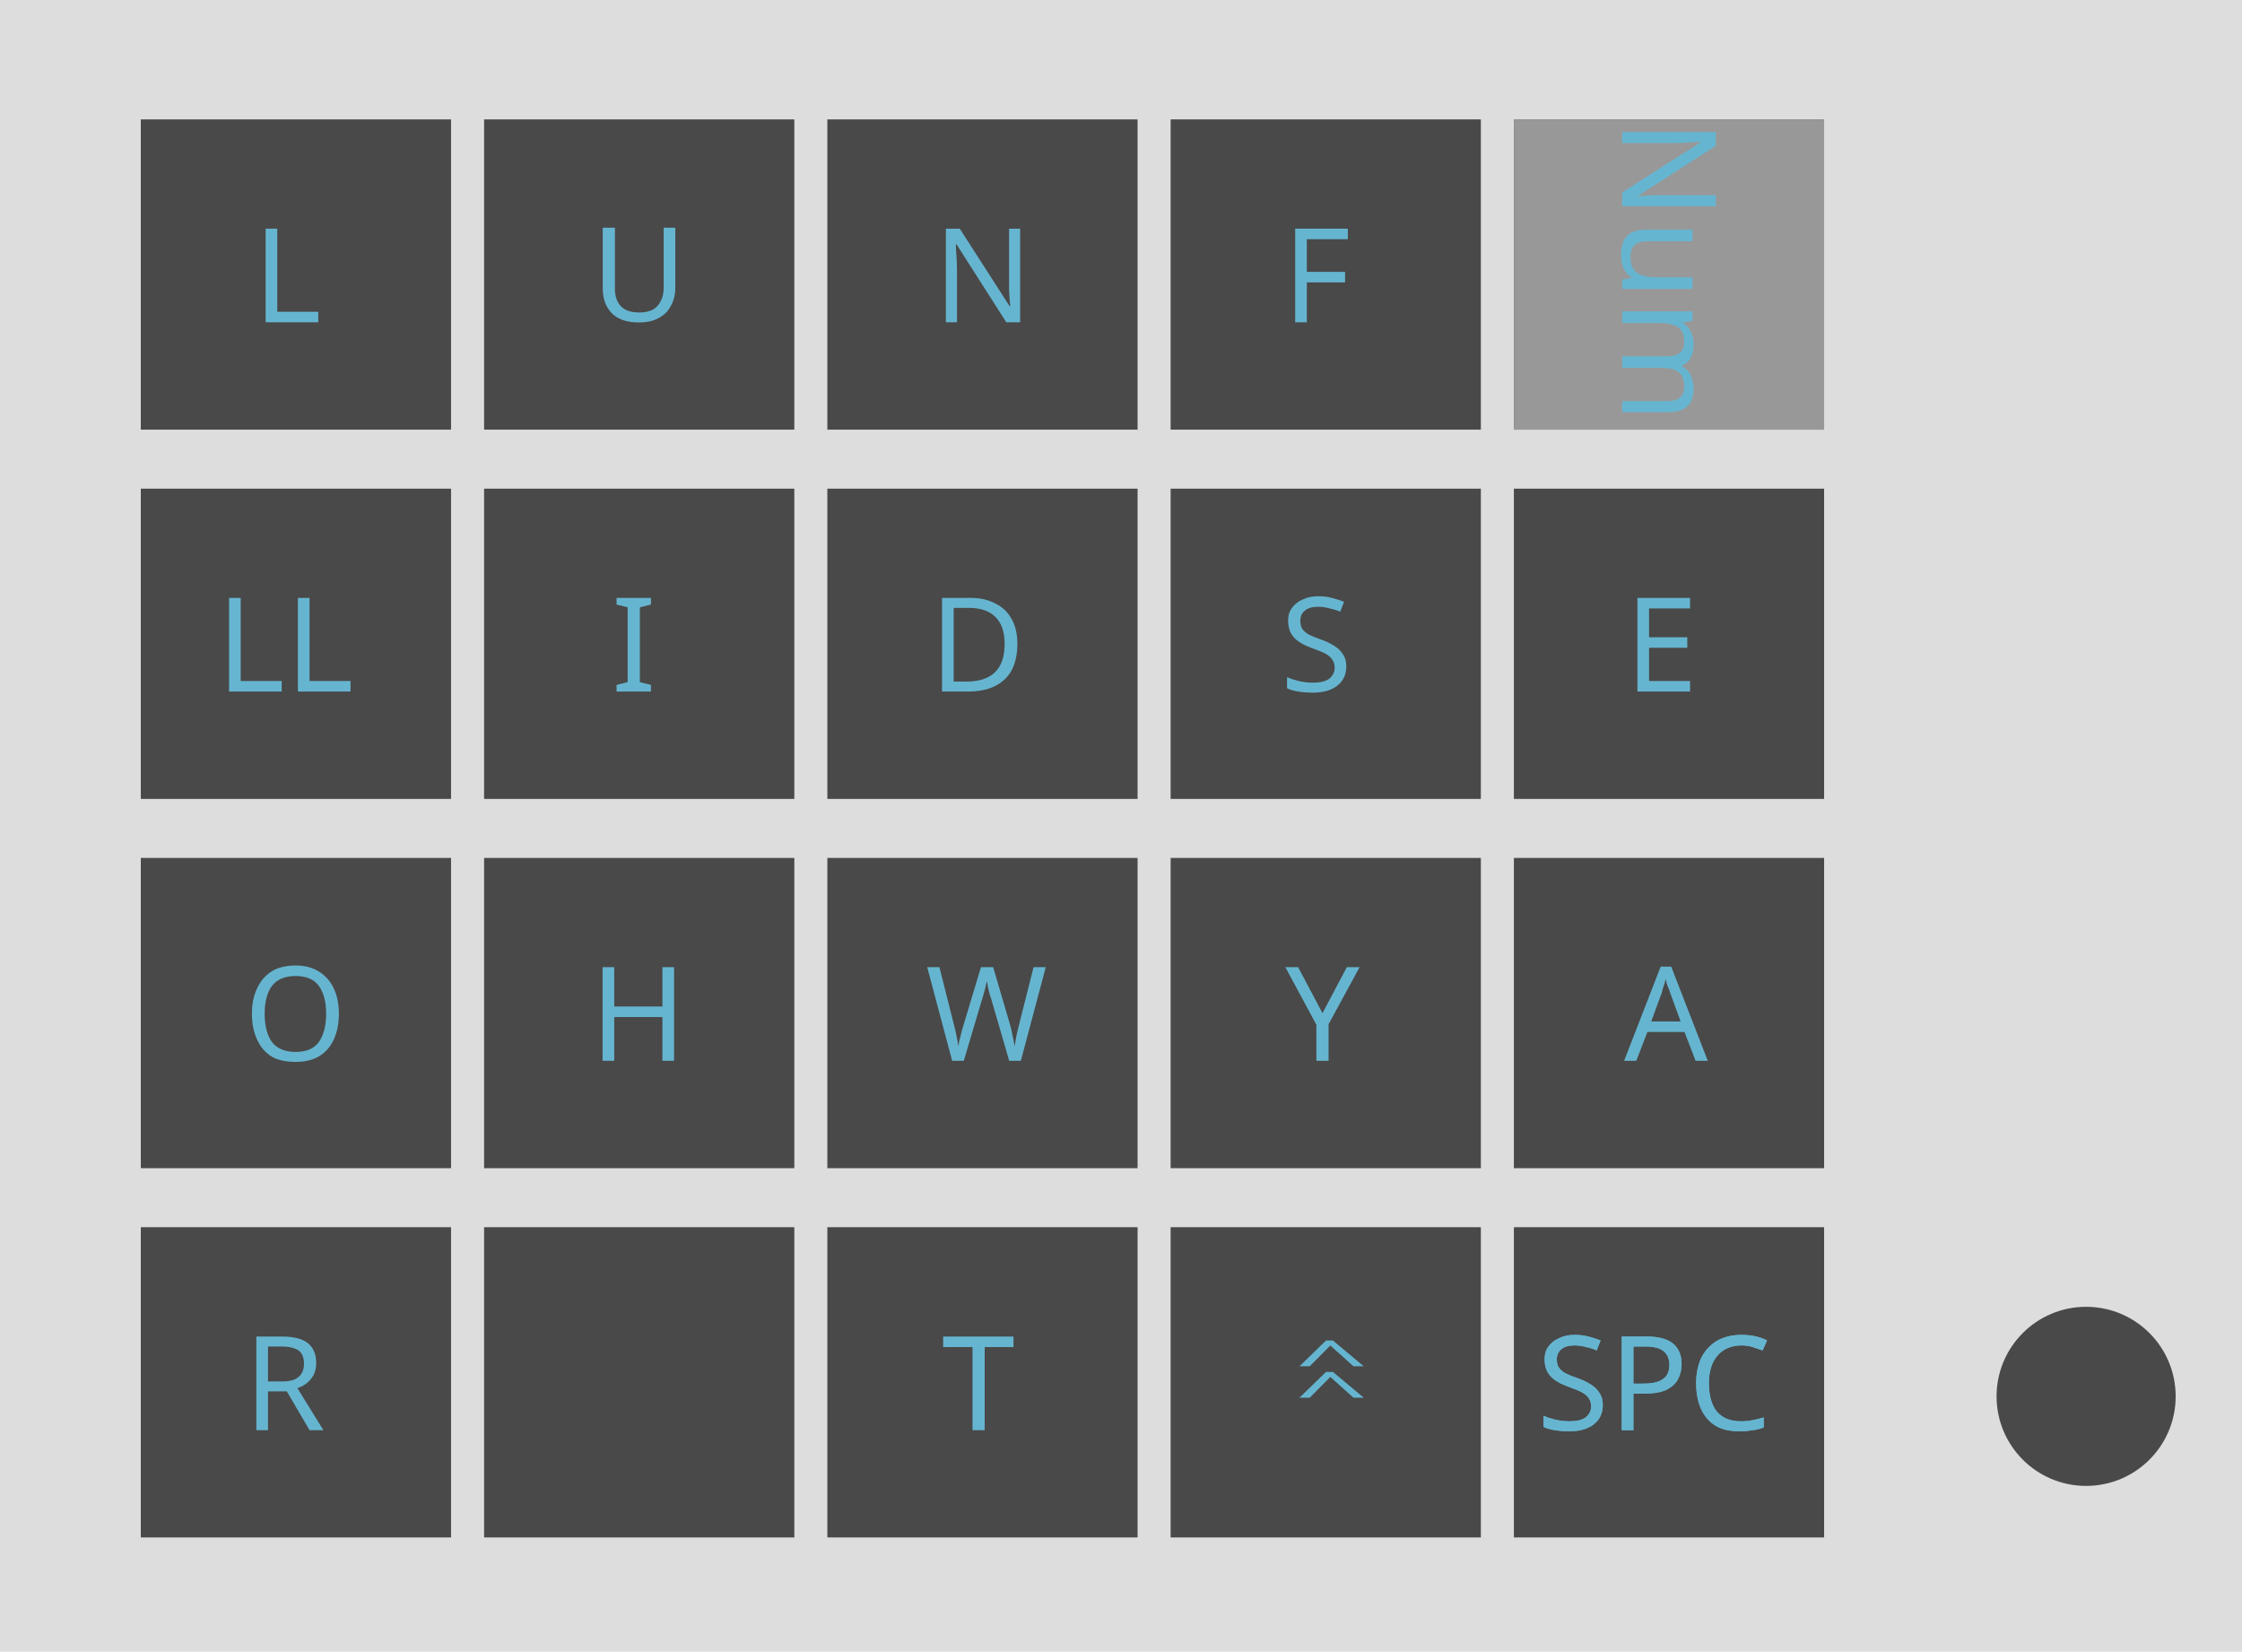
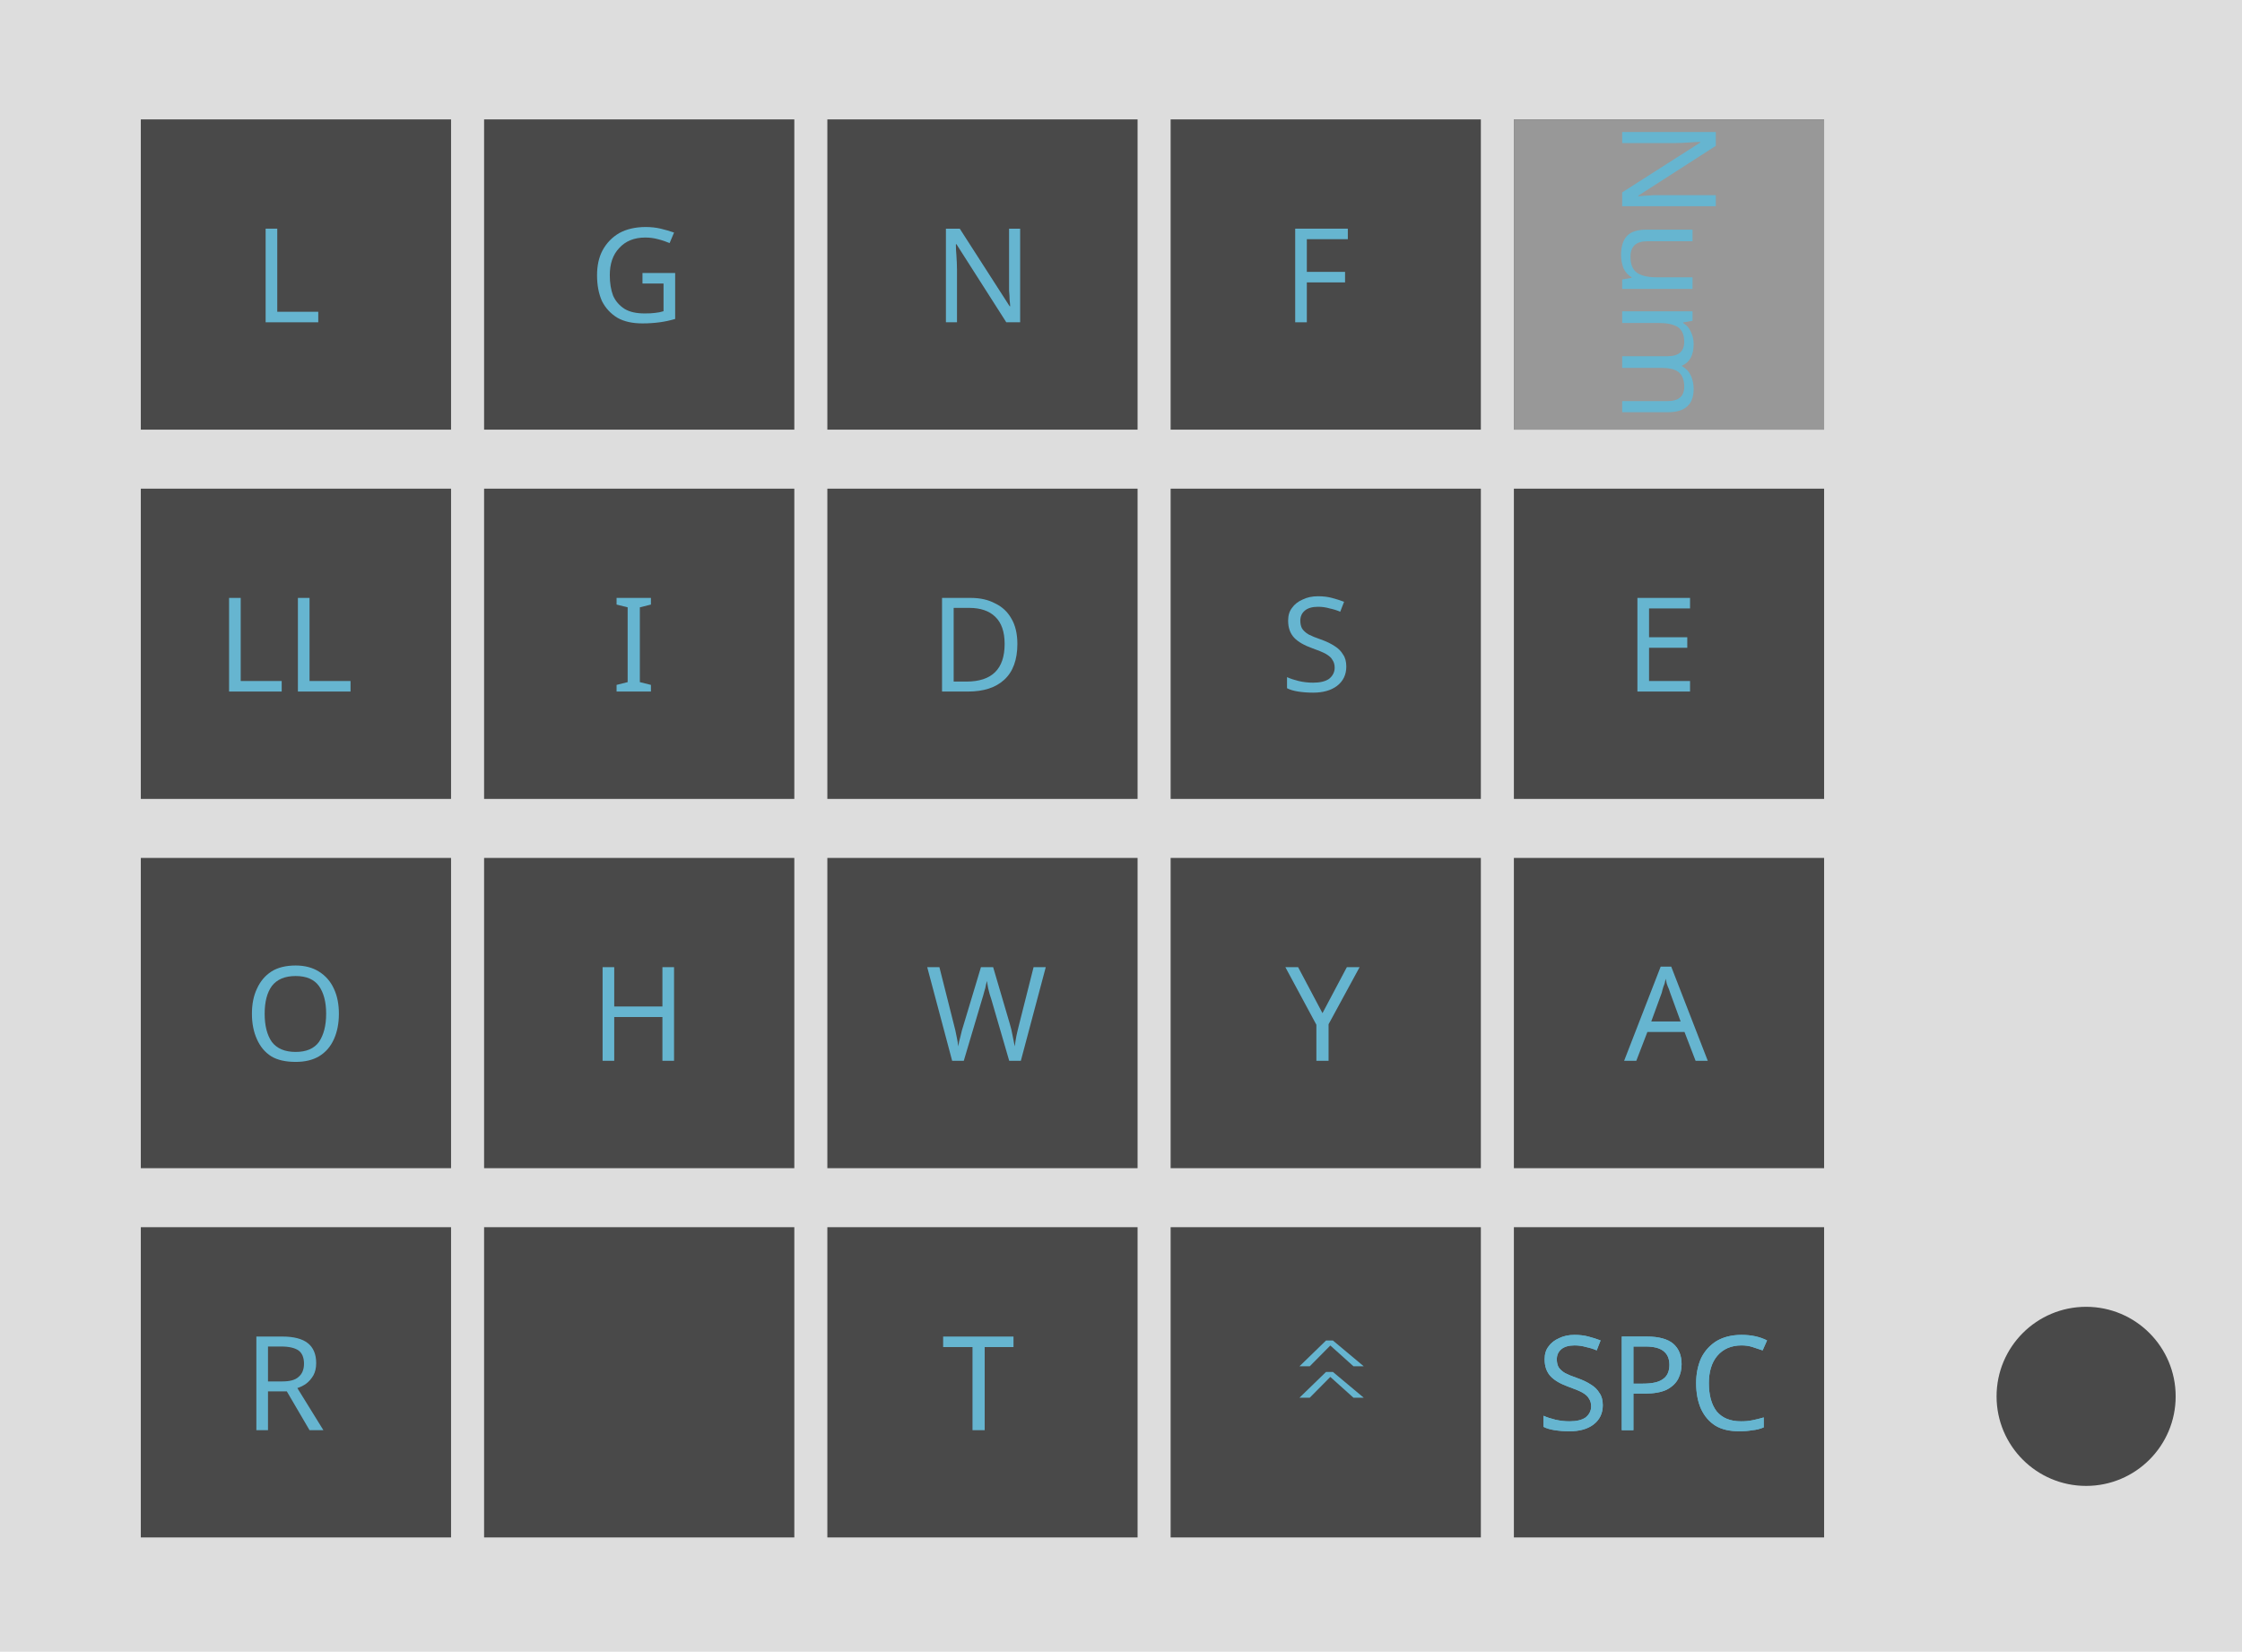
<svg xmlns="http://www.w3.org/2000/svg" xmlns:xlink="http://www.w3.org/1999/xlink" width="63.236mm" height="46.585mm" viewBox="0 0 63.236 46.585" version="1.1" id="svg8">
  <defs id="defs2" />
  <g id="layer1" transform="translate(23.32817,-326.9609)">
    <use x="0" y="0" xlink:href="#g1621" id="use1371" transform="translate(292.9439)" />
    <use x="0" y="0" xlink:href="#rect1282" id="use1491" transform="translate(283.262,31.24382)" />
    <use x="0" y="0" xlink:href="#g1621" id="use1369" transform="translate(219.7079)" />
    <use x="0" y="0" xlink:href="#rect1282" id="use1489" transform="translate(210.0261,31.24381)" />
    <use x="0" y="0" xlink:href="#g1621" id="use1367" transform="translate(146.4719)" />
    <use x="0" y="0" xlink:href="#rect1282" id="use1487" transform="translate(136.7901,31.24381)" />
    <use x="0" y="0" xlink:href="#rect1282" id="use1485" transform="translate(146.4719,1.266849e-5)" />
    <use x="0" y="0" xlink:href="#g1621" id="use1365" transform="translate(73.23597)" />
    <g id="g1621" transform="matrix(0,0.35,-0.35,0,30.17919,328.2705)">
      <rect style="fill:#dddddd;fill-opacity:1;stroke:none;stroke-width:7.708;stroke-linecap:round;stroke-linejoin:round;paint-order:markers stroke fill" id="rect1577" width="133.1" height="180.674" x="-3.742" y="-27.796" />
      <rect style="fill:#494949;fill-opacity:1;stroke:none;stroke-width:7.708;stroke-linecap:round;stroke-linejoin:round;paint-order:markers stroke fill" id="rect1579" width="25" height="25" x="5.88" y="5.88" />
      <rect style="fill:#494949;fill-opacity:1;stroke:none;stroke-width:7.708;stroke-linecap:round;stroke-linejoin:round;paint-order:markers stroke fill" id="rect1581" width="25" height="25" x="35.636" y="5.88" />
      <rect style="fill:#494949;fill-opacity:1;stroke:none;stroke-width:7.708;stroke-linecap:round;stroke-linejoin:round;paint-order:markers stroke fill" id="rect1583" width="25" height="25" x="65.392" y="5.88" />
      <rect style="fill:#494949;fill-opacity:1;stroke:none;stroke-width:7.708;stroke-linecap:round;stroke-linejoin:round;paint-order:markers stroke fill" id="rect1585" width="25" height="25" x="95.148" y="5.88" />
      <rect style="fill:#494949;fill-opacity:1;stroke:none;stroke-width:7.708;stroke-linecap:round;stroke-linejoin:round;paint-order:markers stroke fill" id="rect1587" width="25" height="25" x="5.88" y="33.542" />
      <rect style="fill:#494949;fill-opacity:1;stroke:none;stroke-width:7.708;stroke-linecap:round;stroke-linejoin:round;paint-order:markers stroke fill" id="rect1589" width="25" height="25" x="35.636" y="33.542" />
      <rect style="fill:#494949;fill-opacity:1;stroke:none;stroke-width:7.708;stroke-linecap:round;stroke-linejoin:round;paint-order:markers stroke fill" id="rect1591" width="25" height="25" x="65.392" y="33.542" />
      <rect style="fill:#494949;fill-opacity:1;stroke:none;stroke-width:7.708;stroke-linecap:round;stroke-linejoin:round;paint-order:markers stroke fill" id="rect1593" width="25" height="25" x="95.148" y="33.542" />
      <rect style="fill:#494949;fill-opacity:1;stroke:none;stroke-width:7.708;stroke-linecap:round;stroke-linejoin:round;paint-order:markers stroke fill" id="rect1595" width="25" height="25" x="5.88" y="61.205" />
      <rect style="fill:#494949;fill-opacity:1;stroke:none;stroke-width:7.708;stroke-linecap:round;stroke-linejoin:round;paint-order:markers stroke fill" id="rect1597" width="25" height="25" x="35.636" y="61.205" />
      <rect style="fill:#494949;fill-opacity:1;stroke:none;stroke-width:7.708;stroke-linecap:round;stroke-linejoin:round;paint-order:markers stroke fill" id="rect1599" width="25" height="25" x="65.392" y="61.205" />
      <rect style="fill:#494949;fill-opacity:1;stroke:none;stroke-width:7.708;stroke-linecap:round;stroke-linejoin:round;paint-order:markers stroke fill" id="rect1601" width="25" height="25" x="95.148" y="61.205" />
      <rect style="fill:#494949;fill-opacity:1;stroke:none;stroke-width:7.708;stroke-linecap:round;stroke-linejoin:round;paint-order:markers stroke fill" id="rect1603" width="25" height="25" x="5.88" y="88.867" />
      <rect style="fill:#494949;fill-opacity:1;stroke:none;stroke-width:7.708;stroke-linecap:round;stroke-linejoin:round;paint-order:markers stroke fill" id="rect1605" width="25" height="25" x="35.636" y="88.867" />
      <rect style="fill:#494949;fill-opacity:1;stroke:none;stroke-width:7.708;stroke-linecap:round;stroke-linejoin:round;paint-order:markers stroke fill" id="rect1607" width="25" height="25" x="65.392" y="88.867" />
      <rect style="fill:#494949;fill-opacity:1;stroke:none;stroke-width:7.708;stroke-linecap:round;stroke-linejoin:round;paint-order:markers stroke fill" id="rect1609" width="25" height="25" x="95.148" y="88.867" />
      <rect style="fill:#494949;fill-opacity:1;stroke:none;stroke-width:7.708;stroke-linecap:round;stroke-linejoin:round;paint-order:markers stroke fill" id="rect1611" width="25" height="25" x="5.88" y="116.53" />
      <rect style="fill:#494949;fill-opacity:1;stroke:none;stroke-width:7.708;stroke-linecap:round;stroke-linejoin:round;paint-order:markers stroke fill" id="rect1613" width="25" height="25" x="35.636" y="116.53" />
      <rect style="fill:#494949;fill-opacity:1;stroke:none;stroke-width:7.708;stroke-linecap:round;stroke-linejoin:round;paint-order:markers stroke fill" id="rect1615" width="25" height="25" x="65.392" y="116.53" />
      <rect style="fill:#494949;fill-opacity:1;stroke:none;stroke-width:7.708;stroke-linecap:round;stroke-linejoin:round;paint-order:markers stroke fill" id="rect1617" width="25" height="25" x="95.148" y="116.53" />
      <circle style="fill:#494949;fill-opacity:1;stroke:none;stroke-width:7.708;stroke-linecap:round;stroke-linejoin:round;paint-order:markers stroke fill" id="circle1619" cx="108.779" cy="-15.234" r="7.216" />
    </g>
    <rect style="fill:#989898;fill-opacity:1;stroke:none;stroke-width:2.698;stroke-linecap:round;stroke-linejoin:round;paint-order:markers stroke fill" id="rect1282" width="8.75" height="8.75" x="330.328" y="-28.121" transform="rotate(90)" />
    <text xml:space="preserve" style="font-style:normal;font-weight:normal;font-size:3.704px;line-height:1.25;font-family:sans-serif;fill:#66b5d0;fill-opacity:1;stroke:none;stroke-width:0.093" x="330.324" y="-22.428" id="text1361" transform="rotate(90)">
      <tspan id="tspan1359" style="fill:#66b5d0;fill-opacity:1;stroke-width:0.093" x="330.324" y="-22.428">Num</tspan>
    </text>
    <text xml:space="preserve" style="font-style:normal;font-weight:normal;font-size:3.704px;line-height:1.25;font-family:sans-serif;fill:#66b5d0;fill-opacity:1;stroke:none;stroke-width:0.093" x="20.021" y="367.294" id="text1625">
      <tspan id="tspan1623" style="fill:#66b5d0;fill-opacity:1;stroke-width:0.093" x="20.021" y="367.294">SPC</tspan>
    </text>
    <text xml:space="preserve" style="font-style:normal;font-weight:normal;font-size:3.704px;line-height:1.25;font-family:sans-serif;fill:#66b5d0;fill-opacity:1;stroke:none;stroke-width:0.093" x="12.925" y="356.879" id="text1629">
      <tspan id="tspan1627" style="fill:#66b5d0;fill-opacity:1;stroke-width:0.093" x="12.925" y="356.879">Y</tspan>
    </text>
    <text xml:space="preserve" style="font-style:normal;font-weight:normal;font-size:3.704px;line-height:1.25;font-family:sans-serif;fill:#66b5d0;fill-opacity:1;stroke:none;stroke-width:0.093" x="12.784" y="346.465" id="text1633">
      <tspan id="tspan1631" style="fill:#66b5d0;fill-opacity:1;stroke-width:0.093" x="12.784" y="346.465">S</tspan>
    </text>
    <text xml:space="preserve" style="font-style:normal;font-weight:normal;font-size:3.704px;line-height:1.25;font-family:sans-serif;fill:#66b5d0;fill-opacity:1;stroke:none;stroke-width:0.093" x="-6.079" y="346.465" id="text1637">
      <tspan id="tspan1635" style="fill:#66b5d0;fill-opacity:1;stroke-width:0.093" x="-6.079" y="346.465">I</tspan>
    </text>
    <text xml:space="preserve" style="font-style:normal;font-weight:normal;font-size:3.704px;line-height:1.25;font-family:sans-serif;fill:#66b5d0;fill-opacity:1;stroke:none;stroke-width:0.093" x="20.021" y="367.294" id="text1641">
      <tspan id="tspan1639" style="fill:#66b5d0;fill-opacity:1;stroke-width:0.093" x="20.021" y="367.294">SPC</tspan>
    </text>
    <text xml:space="preserve" style="font-style:normal;font-weight:normal;font-size:3.704px;line-height:1.25;font-family:sans-serif;fill:#66b5d0;fill-opacity:1;stroke:none;stroke-width:0.093" x="3.241" y="367.294" id="text1671">
      <tspan id="tspan1669" style="fill:#66b5d0;fill-opacity:1;stroke-width:0.093" x="3.241" y="367.294">T</tspan>
    </text>
    <text xml:space="preserve" style="font-style:normal;font-weight:normal;font-size:3.704px;line-height:1.25;font-family:sans-serif;fill:#66b5d0;fill-opacity:1;stroke:none;stroke-width:0.093" x="22.48" y="356.879" id="text1675">
      <tspan id="tspan1673" style="fill:#66b5d0;fill-opacity:1;stroke-width:0.093" x="22.48" y="356.879">A</tspan>
    </text>
    <text xml:space="preserve" style="font-style:normal;font-weight:normal;font-size:3.704px;line-height:1.25;font-family:sans-serif;fill:#66b5d0;fill-opacity:1;stroke:none;stroke-width:0.093" x="-6.214" y="356.879" id="text1679" transform="scale(-1,1)">
      <tspan id="tspan1677" style="fill:#66b5d0;fill-opacity:1;stroke-width:0.093" x="-6.214" y="356.879">W</tspan>
    </text>
    <text xml:space="preserve" style="font-style:normal;font-weight:normal;font-size:3.704px;line-height:1.25;font-family:sans-serif;fill:#66b5d0;fill-opacity:1;stroke:none;stroke-width:0.093" x="2.883" y="346.465" id="text1703">
      <tspan id="tspan1701" style="fill:#66b5d0;fill-opacity:1;stroke-width:0.093" x="2.883" y="346.465">D</tspan>
    </text>
    <text xml:space="preserve" style="font-style:normal;font-weight:normal;font-size:3.704px;line-height:1.25;font-family:sans-serif;fill:#66b5d0;fill-opacity:1;stroke:none;stroke-width:0.093" x="-6.691" y="356.879" id="text1707">
      <tspan id="tspan1705" style="fill:#66b5d0;fill-opacity:1;stroke-width:0.093" x="-6.691" y="356.879">H</tspan>
    </text>
    <text xml:space="preserve" style="font-style:normal;font-weight:normal;font-size:3.704px;line-height:1.25;font-family:sans-serif;fill:#66b5d0;fill-opacity:1;stroke:none;stroke-width:0.093" x="2.993" y="336.05" id="text1711">
      <tspan id="tspan1709" style="fill:#66b5d0;fill-opacity:1;stroke-width:0.093" x="2.993" y="336.05">N</tspan>
    </text>
-     <text xml:space="preserve" style="font-style:normal;font-weight:normal;font-size:3.704px;line-height:1.25;font-family:sans-serif;fill:#66b5d0;fill-opacity:1;stroke:none;stroke-width:0.093" x="-6.655" y="336.022" id="text1715">
-       <tspan id="tspan1713" style="fill:#66b5d0;fill-opacity:1;stroke-width:0.093" x="-6.655" y="336.022">U</tspan>
+     <text xml:space="preserve" style="font-style:normal;font-weight:normal;font-size:3.704px;line-height:1.25;font-family:sans-serif;fill:#66b5d0;fill-opacity:1;stroke:none;stroke-width:0.093" x="85.945" y="346.437" id="text1715">
+       <tspan id="tspan1713" style="fill:#66b5d0;fill-opacity:1;stroke-width:0.093" x="85.945" y="346.437">U</tspan>
    </text>
    <text xml:space="preserve" style="font-style:normal;font-weight:normal;font-size:3.704px;line-height:1.25;font-family:sans-serif;fill:#66b5d0;fill-opacity:1;stroke:none;stroke-width:0.093" x="-16.44" y="356.879" id="text1735">
      <tspan id="tspan1733" style="fill:#66b5d0;fill-opacity:1;stroke-width:0.093" x="-16.44" y="356.879">O</tspan>
    </text>
    <text xml:space="preserve" style="font-style:normal;font-weight:normal;font-size:3.704px;line-height:1.25;font-family:sans-serif;fill:#66b5d0;fill-opacity:1;stroke:none;stroke-width:0.093" x="22.497" y="346.465" id="text1739">
      <tspan id="tspan1737" style="fill:#66b5d0;fill-opacity:1;stroke-width:0.093" x="22.497" y="346.465">E</tspan>
    </text>
    <text xml:space="preserve" style="font-style:normal;font-weight:normal;font-size:3.704px;line-height:1.25;font-family:sans-serif;fill:#66b5d0;fill-opacity:1;stroke:none;stroke-width:0.093" x="-16.195" y="336.05" id="text1743">
      <tspan id="tspan1741" style="fill:#66b5d0;fill-opacity:1;stroke-width:0.093" x="-16.195" y="336.05">L</tspan>
    </text>
    <text xml:space="preserve" style="font-style:normal;font-weight:normal;font-size:3.704px;line-height:1.25;font-family:sans-serif;fill:#66b5d0;fill-opacity:1;stroke:none;stroke-width:0.093" x="12.843" y="336.05" id="text1751">
      <tspan id="tspan1749" style="fill:#66b5d0;fill-opacity:1;stroke-width:0.093" x="12.843" y="336.05">F</tspan>
    </text>
    <text xml:space="preserve" style="font-style:normal;font-weight:normal;font-size:2.395px;line-height:1.25;font-family:sans-serif;fill:#66b5d0;fill-opacity:1;stroke:none;stroke-width:0.06" x="564.12" y="-8.33" id="text1773" transform="matrix(0,0.6464687,-1.546865,0,0,0)">
      <tspan id="tspan1771" style="fill:#66b5d0;fill-opacity:1;stroke-width:0.06" x="564.12" y="-8.33">&lt;&lt;</tspan>
    </text>
    <text xml:space="preserve" style="font-style:normal;font-weight:normal;font-size:3.704px;line-height:1.25;font-family:sans-serif;fill:#66b5d0;fill-opacity:1;stroke:none;stroke-width:0.093" x="-16.457" y="367.294" id="text1777">
      <tspan id="tspan1775" style="fill:#66b5d0;fill-opacity:1;stroke-width:0.093" x="-16.457" y="367.294">R</tspan>
    </text>
    <text xml:space="preserve" style="font-style:normal;font-weight:normal;font-size:3.704px;line-height:1.25;font-family:sans-serif;fill:#66b5d0;fill-opacity:1;stroke:none;stroke-width:0.093" x="-17.226" y="346.465" id="text10954">
      <tspan id="tspan10952" style="fill:#66b5d0;fill-opacity:1;stroke-width:0.093" x="-17.226" y="346.465">LL</tspan>
    </text>
    <text xml:space="preserve" style="font-style:normal;font-weight:normal;font-size:3.704px;line-height:1.25;font-family:sans-serif;fill:#66b5d0;fill-opacity:1;stroke:none;stroke-width:0.093" x="76.294" y="356.879" id="text1645">
      <tspan id="tspan1643" style="fill:#66b5d0;fill-opacity:1;stroke-width:0.093" x="76.294" y="356.879">C</tspan>
    </text>
    <text xml:space="preserve" style="font-style:normal;font-weight:normal;font-size:3.704px;line-height:1.25;font-family:sans-serif;fill:#66b5d0;fill-opacity:1;stroke:none;stroke-width:0.093" x="66.694" y="346.465" id="text1649">
      <tspan id="tspan1647" style="fill:#66b5d0;fill-opacity:1;stroke-width:0.093" x="66.694" y="346.465">P</tspan>
    </text>
    <text xml:space="preserve" style="font-style:normal;font-weight:normal;font-size:3.704px;line-height:1.25;font-family:sans-serif;fill:#66b5d0;fill-opacity:1;stroke:none;stroke-width:0.093" x="57.54" y="336.031" id="text1683">
      <tspan id="tspan1681" style="fill:#66b5d0;fill-opacity:1;stroke-width:0.093" x="57.54" y="336.031">J</tspan>
    </text>
    <text xml:space="preserve" style="font-style:normal;font-weight:normal;font-size:3.704px;line-height:1.25;font-family:sans-serif;fill:#66b5d0;fill-opacity:1;stroke:none;stroke-width:0.093" x="85.852" y="336.05" id="text1687">
      <tspan id="tspan1685" style="fill:#66b5d0;fill-opacity:1;stroke-width:0.093" x="85.852" y="336.05">K</tspan>
    </text>
    <text xml:space="preserve" style="font-style:normal;font-weight:normal;font-size:3.704px;line-height:1.25;font-family:sans-serif;fill:#66b5d0;fill-opacity:1;stroke:none;stroke-width:0.093" x="86.034" y="356.879" id="text1719">
      <tspan id="tspan1717" style="fill:#66b5d0;fill-opacity:1;stroke-width:0.093" x="86.034" y="356.879">V</tspan>
    </text>
    <text xml:space="preserve" style="font-style:normal;font-weight:normal;font-size:3.704px;line-height:1.25;font-family:sans-serif;fill:#66b5d0;fill-opacity:1;stroke:none;stroke-width:0.093" x="76.058" y="336.05" id="text1723">
      <tspan id="tspan1721" style="fill:#66b5d0;fill-opacity:1;stroke-width:0.093" x="76.058" y="336.05">M</tspan>
    </text>
    <text xml:space="preserve" style="font-style:normal;font-weight:normal;font-size:3.704px;line-height:1.25;font-family:sans-serif;fill:#66b5d0;fill-opacity:1;stroke:none;stroke-width:0.093" x="66.667" y="356.879" id="text1731">
      <tspan id="tspan1729" style="fill:#66b5d0;fill-opacity:1;stroke-width:0.093" x="66.667" y="356.879">X</tspan>
    </text>
    <text xml:space="preserve" style="font-style:normal;font-weight:normal;font-size:3.704px;line-height:1.25;font-family:sans-serif;fill:#66b5d0;fill-opacity:1;stroke:none;stroke-width:0.093" x="76.241" y="346.465" id="text1747">
      <tspan id="tspan1745" style="fill:#66b5d0;fill-opacity:1;stroke-width:0.093" x="76.241" y="346.465">B</tspan>
    </text>
    <text xml:space="preserve" style="font-style:normal;font-weight:normal;font-size:3.704px;line-height:1.25;font-family:sans-serif;fill:#66b5d0;fill-opacity:1;stroke:none;stroke-width:0.093" x="56.976" y="356.879" id="text1755">
      <tspan id="tspan1753" style="fill:#66b5d0;fill-opacity:1;stroke-width:0.093" x="56.976" y="356.879">Z</tspan>
    </text>
-     <text xml:space="preserve" style="font-style:normal;font-weight:normal;font-size:3.704px;line-height:1.25;font-family:sans-serif;fill:#66b5d0;fill-opacity:1;stroke:none;stroke-width:0.093" x="85.892" y="346.463" id="text1781">
-       <tspan id="tspan1779" style="fill:#66b5d0;fill-opacity:1;stroke-width:0.093" x="85.892" y="346.463">G</tspan>
+     <text xml:space="preserve" style="font-style:normal;font-weight:normal;font-size:3.704px;line-height:1.25;font-family:sans-serif;fill:#66b5d0;fill-opacity:1;stroke:none;stroke-width:0.093" x="-6.707" y="336.048" id="text1781">
+       <tspan id="tspan1779" style="fill:#66b5d0;fill-opacity:1;stroke-width:0.093" x="-6.707" y="336.048">G</tspan>
    </text>
    <text xml:space="preserve" style="font-style:normal;font-weight:normal;font-size:3.704px;line-height:1.25;font-family:sans-serif;fill:#66b5d0;fill-opacity:1;stroke:none;stroke-width:0.093" x="66.451" y="335.723" id="text1727">
      <tspan id="tspan1725" style="fill:#66b5d0;fill-opacity:1;stroke-width:0.093" x="66.451" y="335.723">Q</tspan>
    </text>
    <text xml:space="preserve" style="font-style:normal;font-weight:normal;font-size:3.704px;line-height:1.25;font-family:sans-serif;fill:#66b5d0;fill-opacity:1;stroke:none;stroke-width:0.093" x="140.301" y="356.567" id="text66122">
      <tspan id="tspan66120" style="fill:#66b5d0;fill-opacity:1;stroke-width:0.093" x="140.301" y="356.567">(</tspan>
    </text>
    <text xml:space="preserve" style="font-style:normal;font-weight:normal;font-size:3.704px;line-height:1.25;font-family:sans-serif;fill:#66b5d0;fill-opacity:1;stroke:none;stroke-width:0.093" x="159.726" y="356.567" id="text67236">
      <tspan id="tspan67234" style="fill:#66b5d0;fill-opacity:1;stroke-width:0.093" x="159.726" y="356.567">)</tspan>
    </text>
    <text xml:space="preserve" style="font-style:normal;font-weight:normal;font-size:3.704px;line-height:1.25;font-family:sans-serif;fill:#66b5d0;fill-opacity:1;stroke:none;stroke-width:0.093" x="150.357" y="347.409" id="text1763">
      <tspan id="tspan1761" style="fill:#66b5d0;fill-opacity:1;stroke-width:0.093" x="150.357" y="347.409">'</tspan>
    </text>
    <text xml:space="preserve" style="font-style:normal;font-weight:normal;font-size:3.704px;line-height:1.25;font-family:sans-serif;fill:#66b5d0;fill-opacity:1;stroke:none;stroke-width:0.093" x="140.27" y="346.171" id="text50866">
      <tspan id="tspan50864" style="fill:#66b5d0;fill-opacity:1;stroke-width:0.093" x="140.27" y="346.171">[</tspan>
    </text>
    <text xml:space="preserve" style="font-style:normal;font-weight:normal;font-size:3.704px;line-height:1.25;font-family:sans-serif;fill:#66b5d0;fill-opacity:1;stroke:none;stroke-width:0.093" x="159.757" y="346.171" id="text51884">
      <tspan id="tspan51882" style="fill:#66b5d0;fill-opacity:1;stroke-width:0.093" x="159.757" y="346.171">]</tspan>
    </text>
-     <text xml:space="preserve" style="font-style:normal;font-weight:normal;font-size:3.704px;line-height:1.25;font-family:sans-serif;fill:#66b5d0;fill-opacity:1;stroke:none;stroke-width:0.093" x="166.718" y="356.917" id="text7138">
-       <tspan id="tspan7136" style="fill:#66b5d0;fill-opacity:1;stroke-width:0.093" x="166.718" y="356.917">Bck</tspan>
+     <text xml:space="preserve" style="font-style:normal;font-weight:normal;font-size:3.704px;line-height:1.25;font-family:sans-serif;fill:#66b5d0;fill-opacity:1;stroke:none;stroke-width:0.093" x="170.049" y="356.917" id="text7138">
+       <tspan id="tspan7136" style="text-align:center;text-anchor:middle;fill:#66b5d0;fill-opacity:1;stroke-width:0.093" x="170.049" y="356.917">Bck</tspan>
    </text>
    <text xml:space="preserve" style="font-style:normal;font-weight:normal;font-size:3.704px;line-height:1.25;font-family:sans-serif;fill:#66b5d0;fill-opacity:1;stroke:none;stroke-width:0.093" x="139.322" y="335.873" id="text61382">
      <tspan id="tspan61380" style="fill:#66b5d0;fill-opacity:1;stroke-width:0.093" x="139.322" y="335.873">@</tspan>
    </text>
    <text xml:space="preserve" style="font-style:normal;font-weight:normal;font-size:3.704px;line-height:1.25;font-family:sans-serif;fill:#66b5d0;fill-opacity:1;stroke:none;stroke-width:0.093" x="149.339" y="336.05" id="text62288">
      <tspan id="tspan62286" style="fill:#66b5d0;fill-opacity:1;stroke-width:0.093" x="149.339" y="336.05">#</tspan>
    </text>
    <text xml:space="preserve" style="font-style:normal;font-weight:normal;font-size:3.704px;line-height:1.25;font-family:sans-serif;fill:#66b5d0;fill-opacity:1;stroke:none;stroke-width:0.093" x="159.021" y="336.667" id="text64172">
      <tspan id="tspan64170" style="fill:#66b5d0;fill-opacity:1;stroke-width:0.093" x="159.021" y="336.667">^</tspan>
    </text>
    <text xml:space="preserve" style="font-style:normal;font-weight:normal;font-size:3.704px;line-height:1.25;font-family:sans-serif;fill:#66b5d0;fill-opacity:1;stroke:none;stroke-width:0.093" x="130.838" y="355.456" id="text1691">
      <tspan id="tspan1689" style="fill:#66b5d0;fill-opacity:1;stroke-width:0.093" x="130.838" y="355.456">,</tspan>
    </text>
    <text xml:space="preserve" style="font-style:normal;font-weight:normal;font-size:3.704px;line-height:1.25;font-family:sans-serif;fill:#66b5d0;fill-opacity:1;stroke:none;stroke-width:0.093" x="150.013" y="356.543" id="text9276">
      <tspan id="tspan9274" style="fill:#66b5d0;fill-opacity:1;stroke-width:0.093" x="150.013" y="356.543">:</tspan>
    </text>
    <text xml:space="preserve" style="font-style:normal;font-weight:normal;font-size:3.704px;line-height:1.25;font-family:sans-serif;fill:#66b5d0;fill-opacity:1;stroke:none;stroke-width:0.093" x="126.938" y="335.702" id="text2837">
      <tspan id="tspan2835" style="fill:#66b5d0;fill-opacity:1;stroke-width:0.093" x="126.938" y="335.702">Caps</tspan>
    </text>
-     <text xml:space="preserve" style="font-style:normal;font-weight:normal;font-size:3.704px;line-height:1.25;font-family:sans-serif;fill:#66b5d0;fill-opacity:1;stroke:none;stroke-width:0.093" x="166.91" y="346.465" id="text5069">
-       <tspan id="tspan5067" style="fill:#66b5d0;fill-opacity:1;stroke-width:0.093" x="166.91" y="346.465">ALT</tspan>
+     <text xml:space="preserve" style="font-style:normal;font-weight:normal;font-size:3.704px;line-height:1.25;font-family:sans-serif;fill:#66b5d0;fill-opacity:1;stroke:none;stroke-width:0.093" x="316.667" y="346.465" id="text5069">
+       <tspan id="tspan5067" style="text-align:center;text-anchor:middle;fill:#66b5d0;fill-opacity:1;stroke-width:0.093" x="316.667" y="346.465">ALT</tspan>
    </text>
    <text xml:space="preserve" style="font-style:normal;font-weight:normal;font-size:3.704px;line-height:1.25;font-family:sans-serif;fill:#66b5d0;fill-opacity:1;stroke:none;stroke-width:0.093" x="146.444" y="367.339" id="text1667">
      <tspan id="tspan1665" style="fill:#66b5d0;fill-opacity:1;stroke-width:0.093" x="146.444" y="367.339">Shift</tspan>
    </text>
    <text xml:space="preserve" style="font-style:normal;font-weight:normal;font-size:3.704px;line-height:1.25;font-family:sans-serif;fill:#66b5d0;fill-opacity:1;stroke:none;stroke-width:0.093" x="127.657" y="367.294" id="text4463">
      <tspan id="tspan4461" style="fill:#66b5d0;fill-opacity:1;stroke-width:0.093" x="127.657" y="367.294">CTR</tspan>
    </text>
    <text xml:space="preserve" style="font-style:normal;font-weight:normal;font-size:3.704px;line-height:1.25;font-family:sans-serif;fill:#66b5d0;fill-opacity:1;stroke:none;stroke-width:0.093" x="267.804" y="320.895" id="text2128">
      <tspan id="tspan2126" style="fill:#66b5d0;fill-opacity:1;stroke-width:0.093" x="267.804" y="320.895" />
    </text>
    <text xml:space="preserve" style="font-style:normal;font-weight:normal;font-size:3.704px;line-height:1.25;font-family:sans-serif;fill:#66b5d0;fill-opacity:1;stroke:none;stroke-width:0.093" x="223.24" y="347.409" id="text1759">
      <tspan id="tspan1757" style="fill:#66b5d0;fill-opacity:1;stroke-width:0.093" x="223.24" y="347.409">"</tspan>
    </text>
    <text xml:space="preserve" style="font-style:normal;font-weight:normal;font-size:3.704px;line-height:1.25;font-family:sans-serif;fill:#66b5d0;fill-opacity:1;stroke:none;stroke-width:0.093" x="212.893" y="335.883" id="text46478">
      <tspan id="tspan46476" style="fill:#66b5d0;fill-opacity:1;stroke-width:0.093" x="212.893" y="335.883">=</tspan>
    </text>
    <text xml:space="preserve" style="font-style:normal;font-weight:normal;font-size:3.704px;line-height:1.25;font-family:sans-serif;fill:#66b5d0;fill-opacity:1;stroke:none;stroke-width:0.093" x="212.906" y="356.712" id="text57462">
      <tspan id="tspan57460" style="fill:#66b5d0;fill-opacity:1;stroke-width:0.093" x="212.906" y="356.712">&lt;</tspan>
    </text>
    <text xml:space="preserve" style="font-style:normal;font-weight:normal;font-size:3.704px;line-height:1.25;font-family:sans-serif;fill:#66b5d0;fill-opacity:1;stroke:none;stroke-width:0.093" x="232.244" y="356.712" id="text58060">
      <tspan id="tspan58058" style="fill:#66b5d0;fill-opacity:1;stroke-width:0.093" x="232.244" y="356.712">&gt;</tspan>
    </text>
    <text xml:space="preserve" style="font-style:normal;font-weight:normal;font-size:3.704px;line-height:1.25;font-family:sans-serif;fill:#66b5d0;fill-opacity:1;stroke:none;stroke-width:0.093" x="213.246" y="346.171" id="text48428">
      <tspan id="tspan48426" style="fill:#66b5d0;fill-opacity:1;stroke-width:0.093" x="213.246" y="346.171">{</tspan>
    </text>
    <text xml:space="preserve" style="font-style:normal;font-weight:normal;font-size:3.704px;line-height:1.25;font-family:sans-serif;fill:#66b5d0;fill-opacity:1;stroke:none;stroke-width:0.093" x="232.584" y="346.171" id="text49114">
      <tspan id="tspan49112" style="fill:#66b5d0;fill-opacity:1;stroke-width:0.093" x="232.584" y="346.171">}</tspan>
    </text>
    <text xml:space="preserve" style="font-style:normal;font-weight:normal;font-size:3.704px;line-height:1.25;font-family:sans-serif;fill:#66b5d0;fill-opacity:1;stroke:none;stroke-width:0.093" x="232.583" y="335.802" id="text62512">
      <tspan id="tspan62510" style="fill:#66b5d0;fill-opacity:1;stroke-width:0.093" x="232.583" y="335.802">$</tspan>
    </text>
    <text xml:space="preserve" style="font-style:normal;font-weight:normal;font-size:3.704px;line-height:1.25;font-family:sans-serif;fill:#66b5d0;fill-opacity:1;stroke:none;stroke-width:0.093" x="202.734" y="336.049" id="text63134">
      <tspan id="tspan63132" style="fill:#66b5d0;fill-opacity:1;stroke-width:0.093" x="202.734" y="336.049">%</tspan>
    </text>
    <text xml:space="preserve" style="font-style:normal;font-weight:normal;font-size:3.704px;line-height:1.25;font-family:sans-serif;fill:#66b5d0;fill-opacity:1;stroke:none;stroke-width:0.093" x="223.159" y="335.836" id="text1695">
      <tspan id="tspan1693" style="fill:#66b5d0;fill-opacity:1;stroke-width:0.093" x="223.159" y="335.836">\</tspan>
    </text>
    <text xml:space="preserve" style="font-style:normal;font-weight:normal;font-size:3.704px;line-height:1.25;font-family:sans-serif;fill:#66b5d0;fill-opacity:1;stroke:none;stroke-width:0.093" x="223.287" y="356.208" id="text9170">
      <tspan id="tspan9168" style="fill:#66b5d0;fill-opacity:1;stroke-width:0.093" x="223.287" y="356.208">;</tspan>
    </text>
    <text xml:space="preserve" style="font-style:normal;font-weight:normal;font-size:3.704px;line-height:1.25;font-family:sans-serif;fill:#66b5d0;fill-opacity:1;stroke:none;stroke-width:0.093" x="203.673" y="356.906" id="text1657">
      <tspan id="tspan1655" style="fill:#66b5d0;fill-opacity:1;stroke-width:0.093" x="203.673" y="356.906">?</tspan>
    </text>
-     <text xml:space="preserve" style="font-style:normal;font-weight:normal;font-size:3.704px;line-height:1.25;font-family:sans-serif;fill:#66b5d0;fill-opacity:1;stroke:none;stroke-width:0.093" x="277.234" y="336.05" id="text60124">
-       <tspan id="tspan60122" style="fill:#66b5d0;fill-opacity:1;stroke-width:0.093" x="277.234" y="336.05">!</tspan>
+     <text xml:space="preserve" style="font-style:normal;font-weight:normal;font-size:3.704px;line-height:1.25;font-family:sans-serif;fill:#66b5d0;fill-opacity:1;stroke:none;stroke-width:0.093" x="286.759" y="336.05" id="text60124">
+       <tspan id="tspan60122" style="fill:#66b5d0;fill-opacity:1;stroke-width:0.093" x="286.759" y="336.05">!</tspan>
    </text>
    <text xml:space="preserve" style="font-style:normal;font-weight:normal;font-size:3.704px;line-height:1.25;font-family:sans-serif;fill:#66b5d0;fill-opacity:1;stroke:none;stroke-width:0.093" x="305.498" y="336.05" id="text64778">
      <tspan id="tspan64776" style="fill:#66b5d0;fill-opacity:1;stroke-width:0.093" x="305.498" y="336.05">&amp;</tspan>
    </text>
-     <text xml:space="preserve" style="font-style:normal;font-weight:normal;font-size:3.704px;line-height:1.25;font-family:sans-serif;fill:#66b5d0;fill-opacity:1;stroke:none;stroke-width:0.093" x="313.597" y="346.497" id="text9425">
-       <tspan id="tspan9423" style="fill:#66b5d0;fill-opacity:1;stroke-width:0.093" x="313.597" y="346.497">Tab</tspan>
+     <text xml:space="preserve" style="font-style:normal;font-weight:normal;font-size:3.704px;line-height:1.25;font-family:sans-serif;fill:#66b5d0;fill-opacity:1;stroke:none;stroke-width:0.093" x="170.316" y="346.497" id="text9425">
+       <tspan id="tspan9423" style="text-align:center;text-anchor:middle;fill:#66b5d0;fill-opacity:1;stroke-width:0.093" x="170.316" y="346.497">Tab</tspan>
    </text>
    <text xml:space="preserve" style="font-style:normal;font-weight:normal;font-size:3.704px;line-height:1.25;font-family:sans-serif;fill:#66b5d0;fill-opacity:1;stroke:none;stroke-width:0.093" x="296.149" y="344.684" id="text2841">
      <tspan id="tspan2839" style="fill:#66b5d0;fill-opacity:1;stroke-width:0.093" x="296.149" y="344.684">_</tspan>
    </text>
    <use x="0" y="0" xlink:href="#text1361" id="use2124" transform="translate(292.9439)" />
    <g id="g2872" transform="matrix(0.35,0,0,0.35,73.85378,202.9438)">
      <g id="g2865">
        <g id="g2859">
          <g id="g2854">
            <text xml:space="preserve" style="font-style:normal;font-weight:normal;font-size:10.583px;line-height:1.25;font-family:sans-serif;fill:#66b5d0;fill-opacity:1;stroke:none;stroke-width:0.265" x="368.816" y="-721.845" id="text2124" transform="rotate(90)">
              <tspan id="tspan2122" style="fill:#66b5d0;fill-opacity:1;stroke-width:0.265" x="368.816" y="-721.845">Suspended</tspan>
            </text>
          </g>
        </g>
      </g>
    </g>
    <use x="0" y="0" xlink:href="#text2841" id="use1493" transform="translate(0,22.94588)" />
    <use x="0" y="0" xlink:href="#text1361" id="use1699" transform="translate(73.23596)" />
    <use x="0" y="0" xlink:href="#text1361" id="use1701" transform="translate(146.4719)" />
    <use x="0" y="0" xlink:href="#text1361" id="use1703" transform="translate(219.7079)" />
    <use x="0" y="0" xlink:href="#text1641" id="use1906" transform="translate(73.23598)" />
    <use x="0" y="0" xlink:href="#text1773" id="use1908" transform="translate(73.23596)" />
    <use x="0" y="0" xlink:href="#text1773" id="use1910" transform="translate(146.4719)" />
    <use x="0" y="0" xlink:href="#text1773" id="use1912" transform="translate(219.7079)" />
    <use x="0" y="0" xlink:href="#text1773" id="use1914" transform="translate(292.9439)" />
    <use x="0" y="0" xlink:href="#text1773" id="use1916" transform="rotate(180,92.14126,365.9473)" />
    <use x="0" y="0" xlink:href="#text1773" id="use1918" transform="rotate(180,128.7593,365.9473)" />
    <use x="0" y="0" xlink:href="#text4463" id="use1920" transform="translate(73.23598)" />
    <use x="0" y="0" xlink:href="#text1667" id="use1922" transform="translate(73.23598)" />
    <use x="0" y="0" xlink:href="#text7138" id="use1924" transform="translate(73.23598)" />
-     <use x="0" y="0" xlink:href="#text5069" id="use1926" transform="translate(73.23598)" />
    <use x="0" y="0" xlink:href="#text1675" id="use1928" transform="translate(73.23596)" />
    <use x="0" y="0" xlink:href="#text1739" id="use1930" transform="translate(73.23596)" />
    <use x="0" y="0" xlink:href="#text1671" id="use1932" transform="translate(73.23596)" />
    <use x="0" y="0" xlink:href="#text1777" id="use1934" transform="translate(73.23597)" />
+     <text xml:space="preserve" style="font-style:normal;font-weight:normal;font-size:3.704px;line-height:1.25;font-family:sans-serif;fill:#66b5d0;fill-opacity:1;stroke:none;stroke-width:0.093" x="277.833" y="336.05" id="use1584">
+       <tspan id="tspan1638" style="text-align:center;text-anchor:middle;fill:#66b5d0;fill-opacity:1;stroke-width:0.093" x="277.833" y="336.05">Esc</tspan>
+     </text>
+     <use x="0" y="0" xlink:href="#text9425" id="use2132" transform="translate(73.23597)" />
+     <text xml:space="preserve" style="font-style:normal;font-weight:normal;font-size:3.704px;line-height:1.25;font-family:sans-serif;fill:#66b5d0;fill-opacity:1;stroke:none;stroke-width:0.093" x="278.078" y="356.855" id="text2204">
+       <tspan id="tspan2202" style="text-align:center;text-anchor:middle;fill:#66b5d0;fill-opacity:1;stroke-width:0.093" x="278.078" y="356.855">Vol-</tspan>
+     </text>
+     <text xml:space="preserve" style="font-style:normal;font-weight:normal;font-size:3.704px;line-height:1.25;font-family:sans-serif;fill:#66b5d0;fill-opacity:1;stroke:none;stroke-width:0.093" x="287.654" y="356.855" id="text2208">
+       <tspan id="tspan2206" style="text-align:center;text-anchor:middle;fill:#66b5d0;fill-opacity:1;stroke-width:0.093" x="287.654" y="356.855">Vol+</tspan>
+     </text>
+     <text xml:space="preserve" style="font-style:normal;font-weight:normal;font-size:3.704px;line-height:0.65;font-family:sans-serif;fill:#66b5d0;fill-opacity:1;stroke:none;stroke-width:0.093" x="297.184" y="334.822" id="text2410">
+       <tspan id="tspan2408" style="text-align:center;text-anchor:middle;fill:#66b5d0;fill-opacity:1;stroke-width:0.093" x="297.184" y="334.822">Prnt</tspan>
+       <tspan style="text-align:center;text-anchor:middle;fill:#66b5d0;fill-opacity:1;stroke-width:0.093" x="297.184" y="337.229" id="tspan2412">scr</tspan>
+     </text>
  </g>
</svg>
